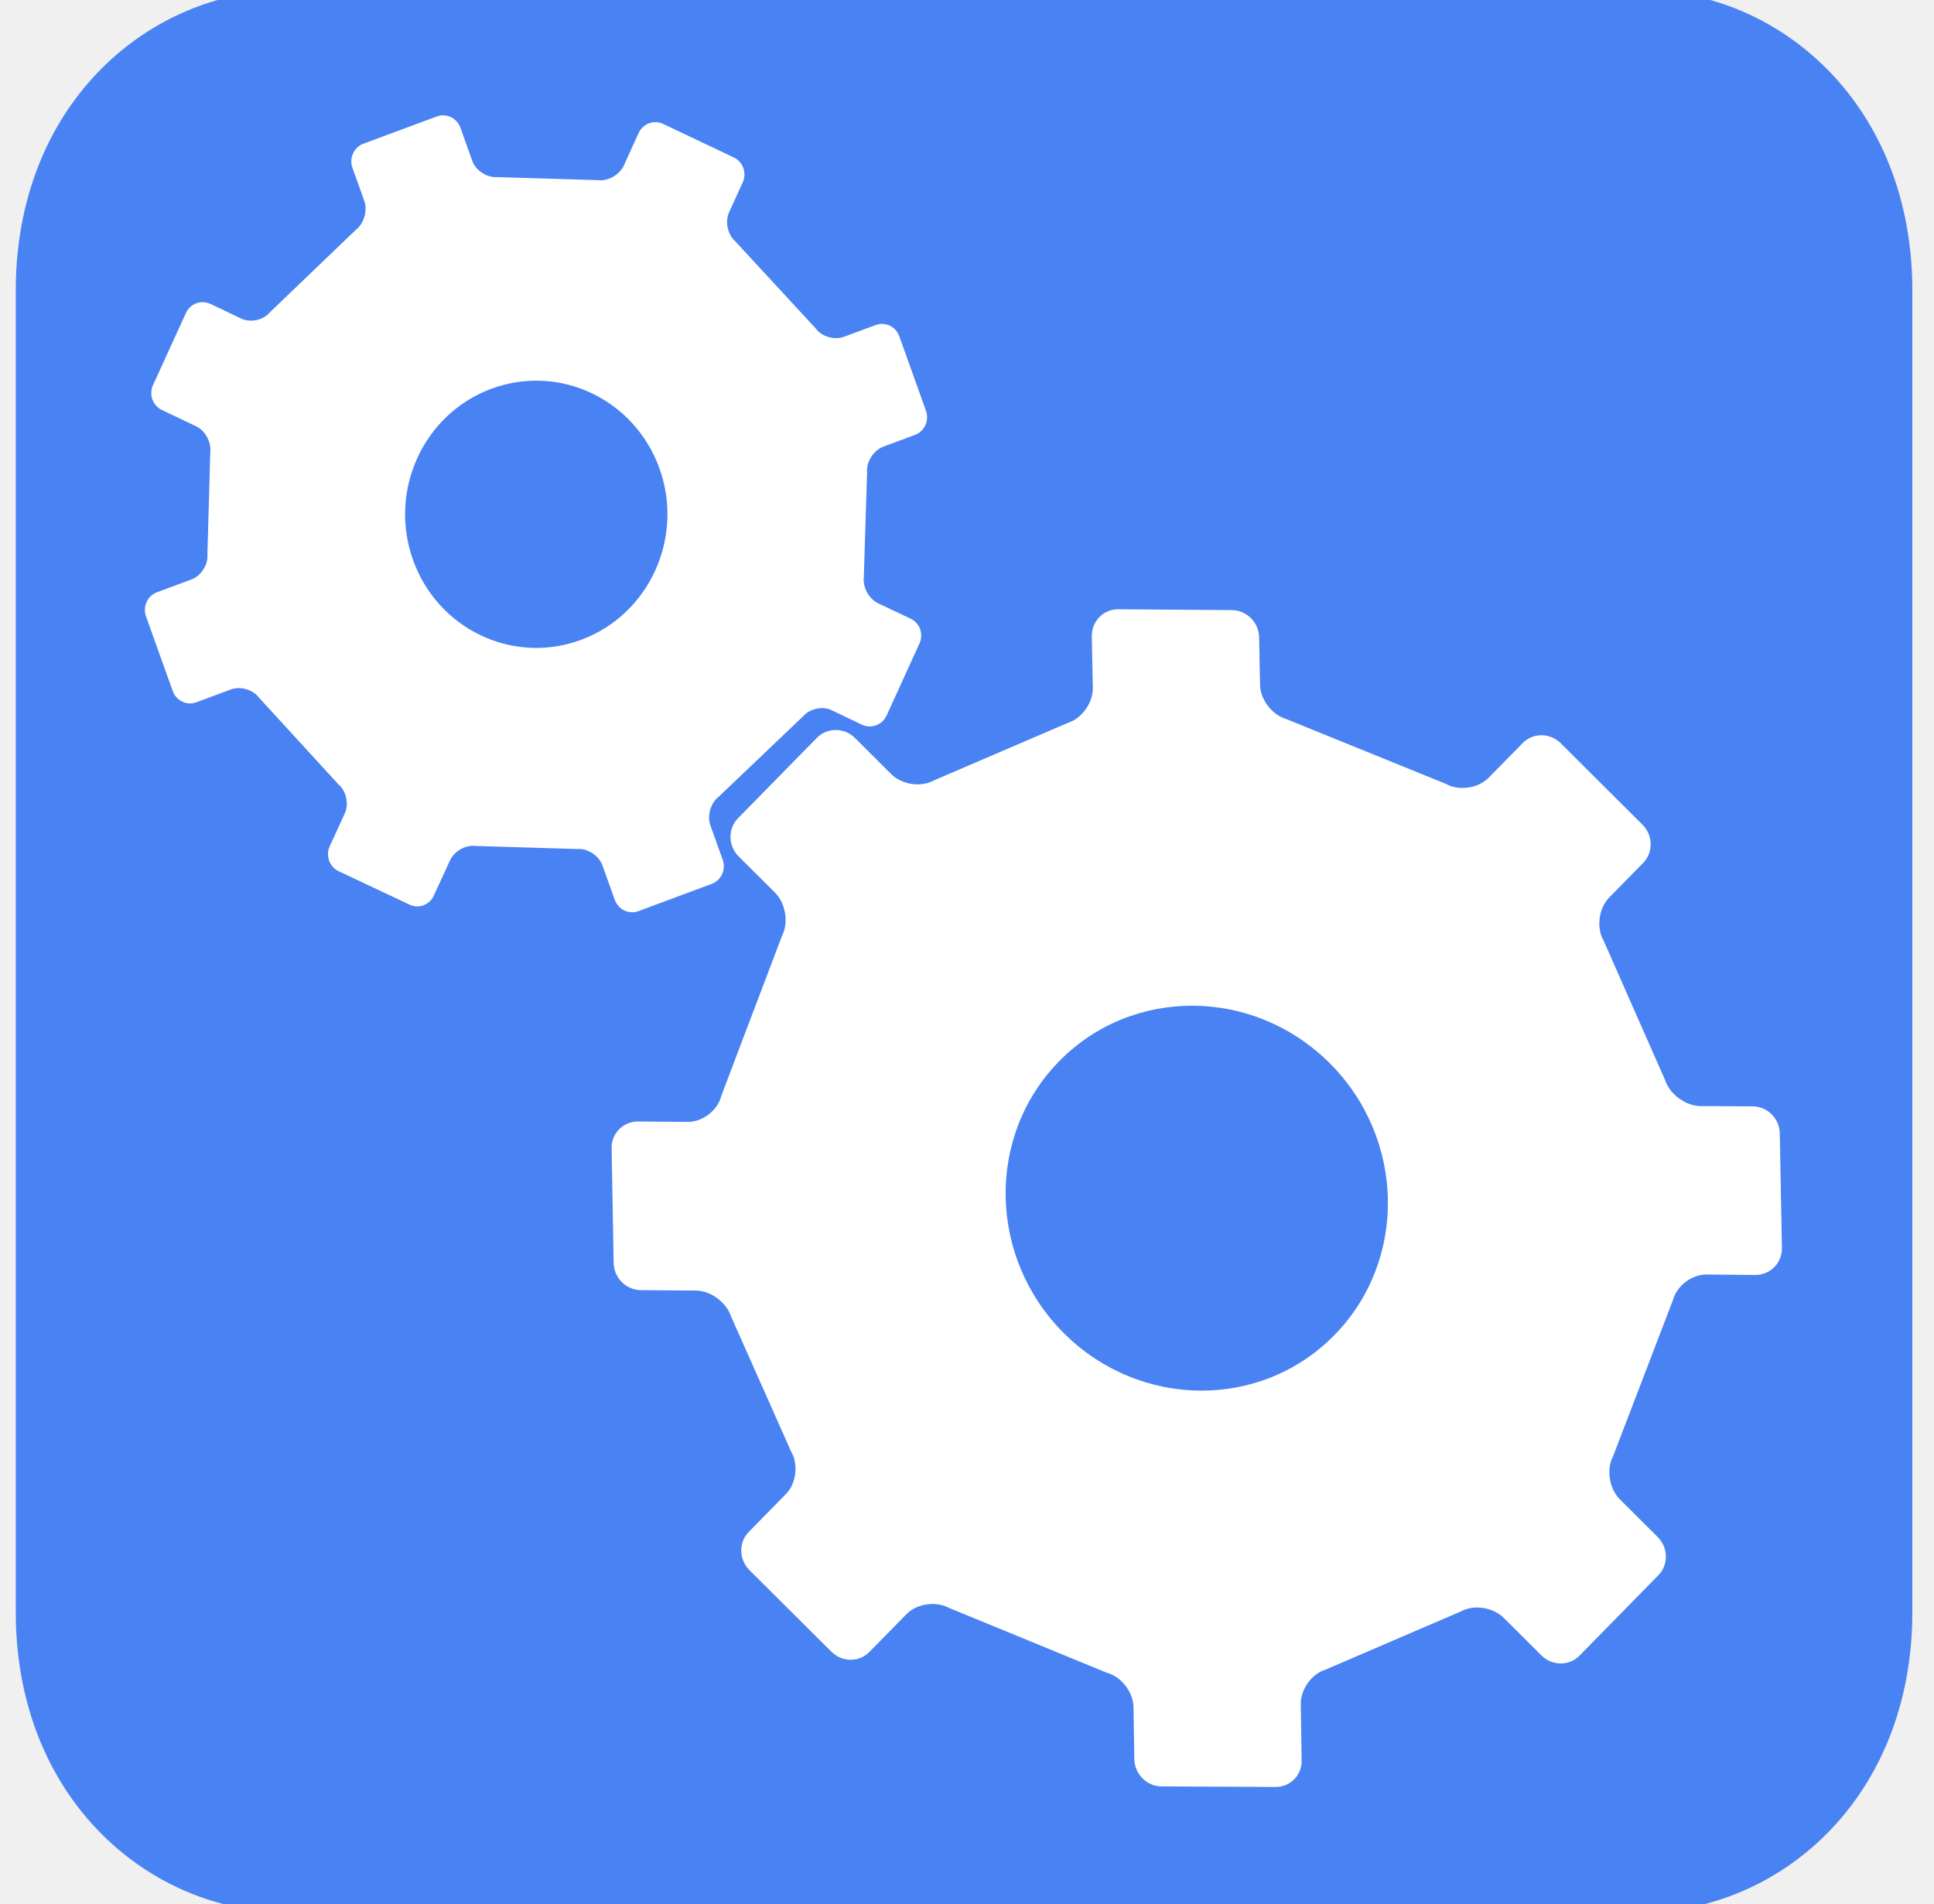
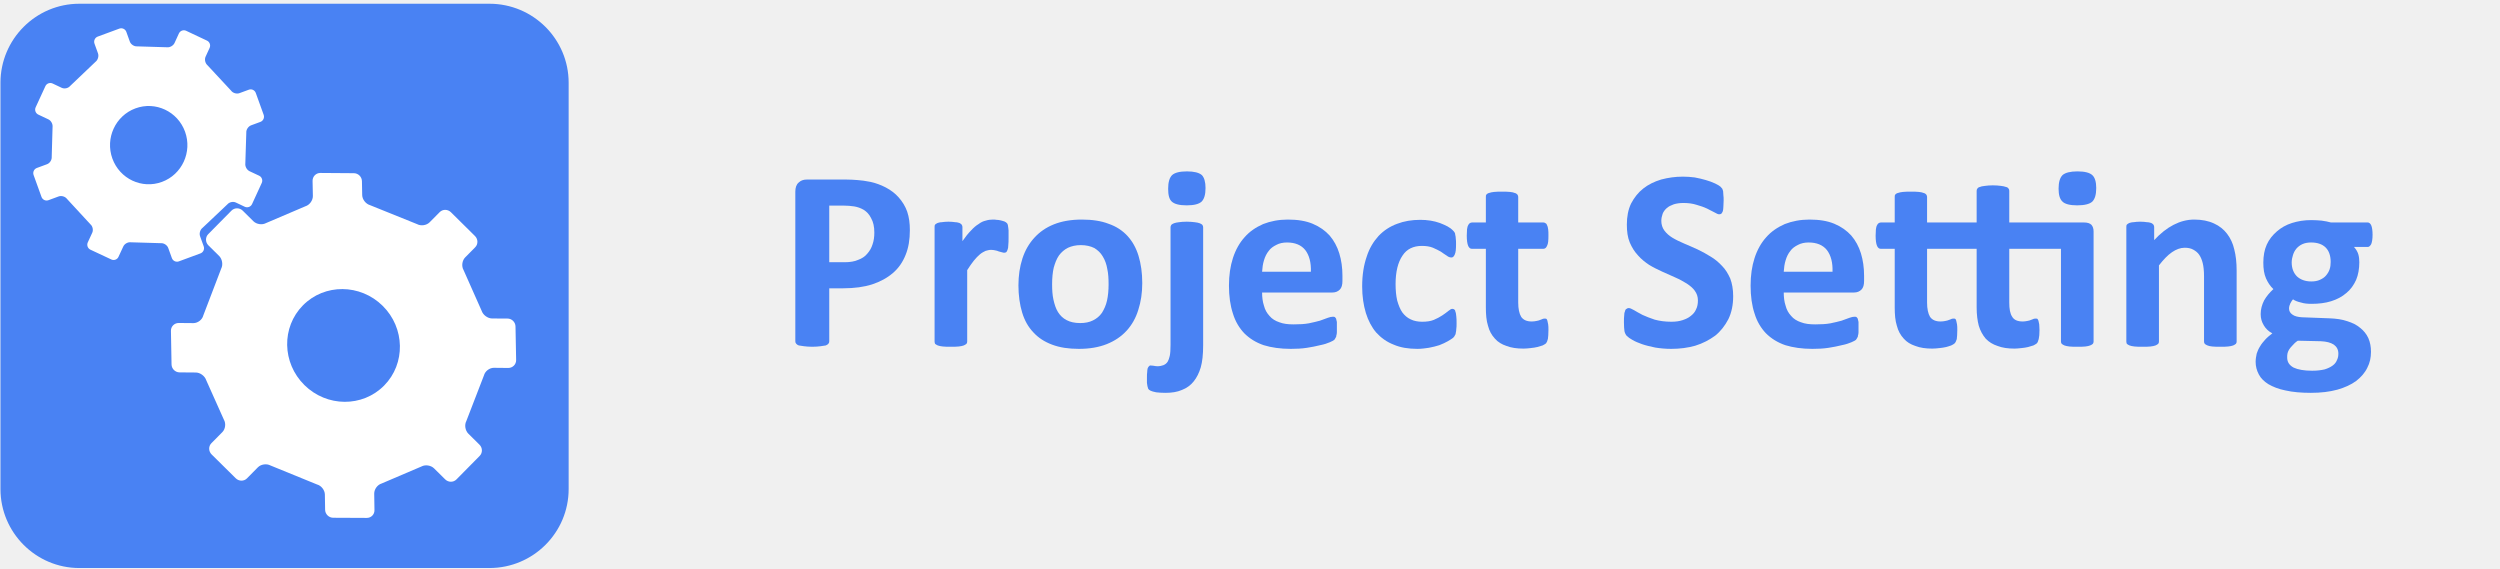
- <svg xmlns="http://www.w3.org/2000/svg" width="100%" height="100%" viewBox="0 0 251 247" version="1.1" xml:space="preserve" style="fill-rule:evenodd;clip-rule:evenodd;stroke-linecap:round;stroke-linejoin:round;stroke-miterlimit:1.5;">
-   <g transform="matrix(1,0,0,1,-1804.62,-1020.97)">
-     <g transform="matrix(5.39006,0,0,1.72574,0,0)">
-       <g id="setting" transform="matrix(0.569858,0,0,0.644699,-6.61148,217.565)">
-         <g transform="matrix(0.522251,0,0,3.58951,-26364.2,-12737.3)">
-           <path d="M51782.4,3719.52C51782.4,3714.91 51773.1,3711.16 51761.6,3711.16L51652.5,3711.16C51641,3711.16 51631.7,3714.91 51631.7,3719.52L51631.7,3762.53C51631.7,3767.14 51641,3770.89 51652.5,3770.89L51761.6,3770.89C51773.1,3770.89 51782.4,3767.14 51782.4,3762.53L51782.4,3719.52Z" style="fill:rgb(73,130,243);stroke:rgb(73,130,243);stroke-width:2.74px;" />
+ <svg xmlns="http://www.w3.org/2000/svg" width="100%" height="100%" viewBox="0 0 1100 250" version="1.1" xml:space="preserve" style="fill-rule:evenodd;clip-rule:evenodd;stroke-linejoin:round;stroke-miterlimit:2;">
+   <g transform="matrix(1,0,0,1,-533.371,-3504.64)">
+     <g transform="matrix(5.94133,0,0,1.88002,0,0)">
+       <g transform="matrix(0.97445,0,0,0.917935,65.1523,1495.9)">
+         <g transform="matrix(0.169184,0,0,0.449144,0.518085,46.66)">
+           <rect x="146.28" y="789.301" width="1123.03" height="320.323" style="fill:none;" />
        </g>
-         <g transform="matrix(1.41269,-1.81752,0.688743,3.97261,-435.082,-502.019)">
-           <g id="setting1">
-             <path d="M506.983,543.569C504.315,544.544 501.369,543.169 500.393,540.504C499.421,537.837 500.792,534.889 503.458,533.915C506.124,532.942 509.073,534.314 510.048,536.979C511.022,539.645 509.647,542.598 506.983,543.569ZM519.445,531.892C519.307,531.519 518.893,531.326 518.52,531.463L517.275,531.915C516.896,532.052 516.399,531.906 516.164,531.586L513.024,528.249C512.723,527.992 512.607,527.487 512.776,527.127L513.31,525.977C513.479,525.614 513.32,525.183 512.961,525.017L510.192,523.726C509.832,523.558 509.401,523.715 509.23,524.078L508.65,525.331C508.479,525.693 508.016,525.943 507.626,525.889L503.681,525.772C503.285,525.8 502.847,525.517 502.712,525.145L502.248,523.87C502.111,523.497 501.692,523.305 501.322,523.44L498.448,524.488C498.077,524.624 497.881,525.041 498.017,525.413L498.483,526.69C498.618,527.059 498.47,527.563 498.151,527.801L494.788,530.968C494.536,531.272 494.035,531.382 493.673,531.22L492.453,530.649C492.091,530.482 491.658,530.638 491.493,531.001L490.203,533.772C490.033,534.133 490.191,534.565 490.554,534.732L491.884,535.353C492.25,535.519 492.499,535.976 492.447,536.375L492.335,540.28C492.37,540.678 492.085,541.114 491.711,541.248L490.357,541.742C489.983,541.879 489.792,542.296 489.929,542.67L490.976,545.538C491.111,545.914 491.528,546.11 491.9,545.974L493.253,545.48C493.628,545.344 494.128,545.487 494.368,545.808L497.465,549.127C497.775,549.38 497.884,549.882 497.721,550.242L497.127,551.512C496.96,551.872 497.117,552.304 497.476,552.47L500.25,553.755C500.611,553.928 501.042,553.772 501.207,553.408L501.841,552.055C502.01,551.693 502.463,551.446 502.858,551.501L506.848,551.618C507.243,551.592 507.678,551.877 507.814,552.249L508.299,553.578C508.436,553.95 508.854,554.143 509.224,554.007L512.094,552.959C512.469,552.824 512.664,552.406 512.526,552.032L512.042,550.703C511.908,550.332 512.056,549.835 512.38,549.596L515.667,546.522C515.927,546.221 516.422,546.11 516.787,546.275L517.985,546.837C518.346,547.001 518.78,546.846 518.947,546.486L520.235,543.713C520.406,543.351 520.248,542.92 519.885,542.755L518.607,542.162C518.25,541.99 518.002,541.534 518.056,541.141L518.184,537.114C518.151,536.718 518.442,536.284 518.817,536.142L520.064,535.687C520.432,535.553 520.628,535.136 520.492,534.763L519.445,531.892Z" style="fill:white;" />
+         <g transform="matrix(0.169184,0,0,0.449144,0.518085,47.6542)">
+           <rect x="146.28" y="789.301" width="1123.03" height="320.323" style="fill:none;" />
+         </g>
+         <g transform="matrix(0.118094,0,0,0.393464,-422.468,-977.778)">
+           <g transform="matrix(170.638,0,0,170.638,4291.39,3728.83)">
+             <path d="M0.501,-0.44C0.501,-0.404 0.496,-0.373 0.485,-0.346C0.474,-0.318 0.458,-0.295 0.437,-0.277C0.415,-0.258 0.389,-0.244 0.359,-0.234C0.328,-0.224 0.292,-0.219 0.25,-0.219L0.197,-0.219L0.197,-0.018C0.197,-0.014 0.196,-0.011 0.194,-0.009C0.192,-0.006 0.188,-0.004 0.184,-0.002C0.179,-0.001 0.172,0 0.164,0.001C0.156,0.002 0.146,0.003 0.133,0.003C0.12,0.003 0.11,0.002 0.102,0.001C0.094,0 0.087,-0.001 0.082,-0.002C0.077,-0.004 0.074,-0.006 0.072,-0.009C0.07,-0.011 0.069,-0.014 0.069,-0.018L0.069,-0.586C0.069,-0.601 0.073,-0.613 0.081,-0.62C0.089,-0.628 0.099,-0.632 0.112,-0.632L0.261,-0.632C0.276,-0.632 0.29,-0.631 0.304,-0.63C0.317,-0.629 0.334,-0.627 0.353,-0.623C0.371,-0.619 0.391,-0.612 0.41,-0.602C0.429,-0.592 0.446,-0.579 0.459,-0.564C0.473,-0.548 0.484,-0.53 0.491,-0.51C0.498,-0.489 0.501,-0.466 0.501,-0.44ZM0.367,-0.431C0.367,-0.453 0.363,-0.471 0.355,-0.485C0.348,-0.5 0.338,-0.51 0.327,-0.517C0.315,-0.524 0.303,-0.528 0.291,-0.53C0.278,-0.532 0.265,-0.533 0.252,-0.533L0.197,-0.533L0.197,-0.318L0.255,-0.318C0.275,-0.318 0.293,-0.321 0.306,-0.327C0.32,-0.332 0.332,-0.34 0.34,-0.35C0.349,-0.36 0.356,-0.372 0.36,-0.385C0.365,-0.399 0.367,-0.414 0.367,-0.431Z" style="fill:rgb(73,130,243);fill-rule:nonzero;" />
+           </g>
+           <g transform="matrix(170.638,0,0,170.638,4382.21,3728.83)">
+             <path d="M0.341,-0.412C0.341,-0.4 0.341,-0.39 0.34,-0.383C0.34,-0.375 0.339,-0.369 0.337,-0.365C0.336,-0.361 0.334,-0.358 0.332,-0.356C0.33,-0.355 0.327,-0.354 0.324,-0.354C0.322,-0.354 0.319,-0.355 0.315,-0.356C0.312,-0.357 0.309,-0.358 0.304,-0.359C0.3,-0.361 0.296,-0.362 0.291,-0.363C0.286,-0.364 0.281,-0.365 0.275,-0.365C0.268,-0.365 0.261,-0.363 0.254,-0.361C0.248,-0.358 0.24,-0.354 0.233,-0.348C0.226,-0.342 0.218,-0.334 0.21,-0.324C0.202,-0.314 0.194,-0.302 0.185,-0.288L0.185,-0.017C0.185,-0.013 0.184,-0.01 0.182,-0.008C0.18,-0.006 0.176,-0.004 0.172,-0.002C0.167,-0 0.161,0.001 0.153,0.002C0.145,0.003 0.135,0.003 0.123,0.003C0.111,0.003 0.101,0.003 0.093,0.002C0.085,0.001 0.079,-0 0.074,-0.002C0.07,-0.004 0.066,-0.006 0.064,-0.008C0.063,-0.01 0.062,-0.013 0.062,-0.017L0.062,-0.452C0.062,-0.455 0.062,-0.458 0.064,-0.461C0.066,-0.463 0.069,-0.465 0.073,-0.467C0.077,-0.468 0.082,-0.47 0.089,-0.47C0.096,-0.471 0.104,-0.472 0.114,-0.472C0.125,-0.472 0.133,-0.471 0.14,-0.47C0.147,-0.47 0.152,-0.468 0.156,-0.467C0.16,-0.465 0.162,-0.463 0.164,-0.461C0.166,-0.458 0.167,-0.455 0.167,-0.452L0.167,-0.398C0.178,-0.414 0.189,-0.428 0.199,-0.438C0.209,-0.449 0.218,-0.457 0.228,-0.463C0.237,-0.47 0.246,-0.474 0.255,-0.476C0.264,-0.479 0.273,-0.48 0.282,-0.48C0.286,-0.48 0.291,-0.48 0.296,-0.479C0.301,-0.479 0.306,-0.478 0.311,-0.477C0.316,-0.476 0.321,-0.474 0.325,-0.473C0.329,-0.471 0.331,-0.47 0.333,-0.468C0.335,-0.467 0.336,-0.465 0.337,-0.463C0.338,-0.461 0.339,-0.458 0.339,-0.455C0.34,-0.451 0.34,-0.446 0.341,-0.439C0.341,-0.433 0.341,-0.423 0.341,-0.412Z" style="fill:rgb(73,130,243);fill-rule:nonzero;" />
+           </g>
+           <g transform="matrix(170.638,0,0,170.638,4440.78,3728.83)">
+             <path d="M0.502,-0.239C0.502,-0.202 0.497,-0.168 0.487,-0.137C0.478,-0.107 0.463,-0.08 0.443,-0.058C0.423,-0.036 0.398,-0.019 0.368,-0.007C0.338,0.005 0.303,0.011 0.263,0.011C0.224,0.011 0.191,0.006 0.162,-0.005C0.133,-0.016 0.11,-0.031 0.091,-0.052C0.072,-0.072 0.058,-0.097 0.049,-0.127C0.04,-0.157 0.035,-0.192 0.035,-0.23C0.035,-0.267 0.04,-0.301 0.05,-0.332C0.06,-0.363 0.075,-0.389 0.095,-0.411C0.115,-0.433 0.139,-0.45 0.169,-0.462C0.199,-0.474 0.234,-0.48 0.274,-0.48C0.313,-0.48 0.347,-0.475 0.375,-0.464C0.404,-0.454 0.428,-0.438 0.447,-0.417C0.465,-0.397 0.479,-0.372 0.488,-0.342C0.497,-0.312 0.502,-0.278 0.502,-0.239ZM0.375,-0.234C0.375,-0.255 0.374,-0.275 0.37,-0.293C0.367,-0.311 0.361,-0.327 0.353,-0.34C0.345,-0.354 0.334,-0.364 0.321,-0.372C0.307,-0.379 0.29,-0.383 0.27,-0.383C0.251,-0.383 0.235,-0.379 0.222,-0.373C0.208,-0.366 0.197,-0.356 0.188,-0.344C0.179,-0.331 0.173,-0.315 0.168,-0.297C0.164,-0.279 0.162,-0.258 0.162,-0.235C0.162,-0.214 0.163,-0.194 0.167,-0.176C0.171,-0.158 0.176,-0.142 0.184,-0.129C0.192,-0.116 0.203,-0.105 0.217,-0.098C0.23,-0.091 0.247,-0.087 0.268,-0.087C0.286,-0.087 0.302,-0.09 0.316,-0.097C0.33,-0.104 0.341,-0.113 0.35,-0.126C0.358,-0.139 0.365,-0.154 0.369,-0.172C0.373,-0.19 0.375,-0.211 0.375,-0.234Z" style="fill:rgb(73,130,243);fill-rule:nonzero;" />
+           </g>
+           <g transform="matrix(170.638,0,0,170.638,4532.52,3728.83)">
+             <path d="M0.194,-0.002C0.194,0.032 0.191,0.06 0.185,0.081C0.179,0.102 0.17,0.12 0.158,0.135C0.147,0.149 0.132,0.16 0.114,0.167C0.096,0.175 0.075,0.178 0.051,0.178C0.037,0.178 0.026,0.177 0.017,0.176C0.007,0.174 0,0.172 -0.004,0.17C-0.008,0.168 -0.011,0.166 -0.013,0.163C-0.014,0.16 -0.015,0.156 -0.016,0.153C-0.017,0.149 -0.017,0.145 -0.018,0.14C-0.018,0.135 -0.018,0.129 -0.018,0.122C-0.018,0.112 -0.018,0.105 -0.017,0.099C-0.017,0.093 -0.016,0.088 -0.015,0.084C-0.013,0.081 -0.012,0.078 -0.01,0.077C-0.009,0.075 -0.007,0.074 -0.004,0.074C-0.002,0.074 0.001,0.075 0.006,0.075C0.011,0.076 0.017,0.077 0.022,0.077C0.031,0.077 0.038,0.075 0.044,0.073C0.051,0.07 0.056,0.066 0.06,0.06C0.063,0.055 0.066,0.047 0.068,0.038C0.07,0.029 0.071,0.015 0.071,-0.004L0.071,-0.451C0.071,-0.454 0.072,-0.457 0.074,-0.46C0.076,-0.462 0.079,-0.464 0.084,-0.466C0.089,-0.468 0.095,-0.469 0.103,-0.47C0.11,-0.471 0.12,-0.472 0.132,-0.472C0.144,-0.472 0.154,-0.471 0.162,-0.47C0.17,-0.469 0.176,-0.468 0.181,-0.466C0.186,-0.464 0.189,-0.462 0.191,-0.46C0.193,-0.457 0.194,-0.454 0.194,-0.451L0.194,-0.002ZM0.203,-0.6C0.203,-0.575 0.198,-0.558 0.188,-0.548C0.178,-0.539 0.16,-0.534 0.132,-0.534C0.104,-0.534 0.086,-0.539 0.076,-0.548C0.066,-0.557 0.062,-0.573 0.062,-0.597C0.062,-0.622 0.067,-0.639 0.077,-0.649C0.087,-0.658 0.105,-0.663 0.133,-0.663C0.16,-0.663 0.179,-0.658 0.189,-0.649C0.198,-0.64 0.203,-0.623 0.203,-0.6Z" style="fill:rgb(73,130,243);fill-rule:nonzero;" />
+           </g>
+           <g transform="matrix(170.638,0,0,170.638,4576.09,3728.83)">
+             <path d="M0.464,-0.247C0.464,-0.232 0.461,-0.221 0.454,-0.214C0.447,-0.207 0.438,-0.203 0.426,-0.203L0.161,-0.203C0.161,-0.185 0.163,-0.168 0.168,-0.153C0.172,-0.137 0.179,-0.125 0.189,-0.114C0.198,-0.103 0.211,-0.095 0.226,-0.09C0.241,-0.084 0.259,-0.082 0.28,-0.082C0.302,-0.082 0.321,-0.083 0.337,-0.086C0.353,-0.089 0.367,-0.093 0.379,-0.096C0.391,-0.1 0.401,-0.104 0.409,-0.107C0.417,-0.11 0.423,-0.111 0.428,-0.111C0.431,-0.111 0.433,-0.111 0.435,-0.11C0.437,-0.108 0.439,-0.106 0.44,-0.104C0.441,-0.101 0.442,-0.096 0.443,-0.091C0.443,-0.086 0.443,-0.079 0.443,-0.071C0.443,-0.064 0.443,-0.058 0.443,-0.052C0.443,-0.047 0.442,-0.043 0.441,-0.04C0.441,-0.036 0.44,-0.033 0.438,-0.031C0.437,-0.028 0.435,-0.026 0.433,-0.023C0.431,-0.021 0.425,-0.018 0.416,-0.014C0.407,-0.01 0.395,-0.006 0.38,-0.003C0.365,0.001 0.348,0.004 0.33,0.007C0.311,0.01 0.291,0.011 0.269,0.011C0.23,0.011 0.196,0.006 0.167,-0.003C0.138,-0.013 0.114,-0.028 0.094,-0.048C0.075,-0.068 0.06,-0.093 0.051,-0.123C0.041,-0.153 0.036,-0.189 0.036,-0.229C0.036,-0.268 0.041,-0.303 0.051,-0.334C0.061,-0.365 0.076,-0.392 0.095,-0.413C0.114,-0.435 0.138,-0.451 0.165,-0.463C0.193,-0.474 0.224,-0.48 0.258,-0.48C0.295,-0.48 0.326,-0.475 0.352,-0.464C0.378,-0.453 0.399,-0.438 0.416,-0.419C0.432,-0.4 0.444,-0.378 0.452,-0.352C0.46,-0.326 0.464,-0.297 0.464,-0.267L0.464,-0.247ZM0.345,-0.282C0.346,-0.317 0.339,-0.344 0.324,-0.364C0.309,-0.383 0.286,-0.393 0.255,-0.393C0.24,-0.393 0.226,-0.39 0.215,-0.384C0.203,-0.378 0.193,-0.371 0.186,-0.361C0.178,-0.351 0.172,-0.339 0.168,-0.325C0.164,-0.312 0.162,-0.298 0.161,-0.282L0.345,-0.282Z" style="fill:rgb(73,130,243);fill-rule:nonzero;" />
+           </g>
+           <g transform="matrix(170.638,0,0,170.638,4661.99,3728.83)">
+             <path d="M0.391,-0.086C0.391,-0.077 0.391,-0.07 0.39,-0.065C0.39,-0.059 0.389,-0.054 0.388,-0.05C0.388,-0.046 0.387,-0.043 0.385,-0.041C0.384,-0.038 0.382,-0.035 0.378,-0.031C0.374,-0.028 0.367,-0.023 0.358,-0.018C0.348,-0.012 0.338,-0.008 0.326,-0.003C0.314,0.001 0.301,0.004 0.286,0.007C0.272,0.009 0.258,0.011 0.243,0.011C0.209,0.011 0.179,0.006 0.154,-0.005C0.128,-0.015 0.106,-0.031 0.088,-0.051C0.071,-0.071 0.058,-0.096 0.049,-0.125C0.04,-0.155 0.035,-0.188 0.035,-0.226C0.035,-0.27 0.041,-0.307 0.052,-0.339C0.062,-0.371 0.078,-0.397 0.097,-0.418C0.117,-0.439 0.14,-0.454 0.167,-0.464C0.193,-0.474 0.222,-0.479 0.254,-0.479C0.267,-0.479 0.28,-0.478 0.293,-0.476C0.305,-0.474 0.317,-0.471 0.328,-0.467C0.339,-0.463 0.349,-0.458 0.357,-0.454C0.366,-0.449 0.372,-0.444 0.375,-0.441C0.379,-0.437 0.382,-0.434 0.383,-0.432C0.385,-0.429 0.386,-0.426 0.386,-0.422C0.387,-0.418 0.388,-0.414 0.388,-0.408C0.389,-0.402 0.389,-0.395 0.389,-0.387C0.389,-0.368 0.388,-0.355 0.384,-0.347C0.381,-0.34 0.377,-0.336 0.372,-0.336C0.366,-0.336 0.36,-0.338 0.354,-0.343C0.348,-0.347 0.34,-0.352 0.332,-0.358C0.324,-0.363 0.313,-0.368 0.302,-0.373C0.29,-0.378 0.276,-0.38 0.26,-0.38C0.228,-0.38 0.203,-0.368 0.187,-0.343C0.17,-0.318 0.161,-0.282 0.161,-0.235C0.161,-0.211 0.163,-0.191 0.167,-0.173C0.172,-0.155 0.178,-0.14 0.186,-0.128C0.195,-0.116 0.205,-0.107 0.218,-0.101C0.23,-0.095 0.245,-0.092 0.261,-0.092C0.278,-0.092 0.293,-0.094 0.305,-0.099C0.317,-0.104 0.328,-0.11 0.337,-0.116C0.346,-0.122 0.354,-0.128 0.36,-0.133C0.366,-0.138 0.371,-0.141 0.375,-0.141C0.378,-0.141 0.381,-0.14 0.383,-0.138C0.385,-0.137 0.386,-0.134 0.387,-0.129C0.389,-0.125 0.389,-0.119 0.39,-0.112C0.391,-0.105 0.391,-0.097 0.391,-0.086Z" style="fill:rgb(73,130,243);fill-rule:nonzero;" />
+           </g>
+           <g transform="matrix(170.638,0,0,170.638,4733.4,3728.83)">
+             <path d="M0.319,-0.06C0.319,-0.045 0.318,-0.034 0.317,-0.027C0.315,-0.019 0.313,-0.014 0.31,-0.01C0.307,-0.007 0.302,-0.005 0.297,-0.002C0.291,0 0.284,0.002 0.277,0.004C0.269,0.006 0.261,0.007 0.252,0.008C0.243,0.009 0.234,0.01 0.225,0.01C0.2,0.01 0.179,0.007 0.161,0C0.143,-0.006 0.128,-0.015 0.117,-0.028C0.105,-0.041 0.096,-0.057 0.091,-0.077C0.085,-0.096 0.083,-0.119 0.083,-0.146L0.083,-0.369L0.03,-0.369C0.024,-0.369 0.019,-0.373 0.016,-0.381C0.013,-0.388 0.011,-0.401 0.011,-0.419C0.011,-0.428 0.012,-0.436 0.012,-0.443C0.013,-0.449 0.014,-0.455 0.016,-0.458C0.018,-0.462 0.02,-0.465 0.022,-0.466C0.025,-0.468 0.028,-0.469 0.031,-0.469L0.083,-0.469L0.083,-0.566C0.083,-0.569 0.083,-0.572 0.085,-0.575C0.087,-0.577 0.09,-0.58 0.095,-0.581C0.1,-0.583 0.106,-0.584 0.114,-0.585C0.122,-0.586 0.132,-0.586 0.144,-0.586C0.156,-0.586 0.166,-0.586 0.174,-0.585C0.182,-0.584 0.188,-0.583 0.192,-0.581C0.197,-0.58 0.2,-0.577 0.202,-0.575C0.204,-0.572 0.205,-0.569 0.205,-0.566L0.205,-0.469L0.3,-0.469C0.303,-0.469 0.306,-0.468 0.308,-0.466C0.311,-0.465 0.313,-0.462 0.314,-0.458C0.316,-0.455 0.317,-0.449 0.318,-0.443C0.319,-0.436 0.319,-0.428 0.319,-0.419C0.319,-0.401 0.318,-0.388 0.314,-0.381C0.311,-0.373 0.306,-0.369 0.3,-0.369L0.205,-0.369L0.205,-0.165C0.205,-0.141 0.209,-0.123 0.216,-0.111C0.224,-0.099 0.237,-0.093 0.256,-0.093C0.263,-0.093 0.269,-0.094 0.274,-0.095C0.279,-0.096 0.284,-0.097 0.288,-0.099C0.292,-0.1 0.295,-0.102 0.298,-0.103C0.301,-0.104 0.303,-0.104 0.306,-0.104C0.308,-0.104 0.309,-0.104 0.311,-0.103C0.313,-0.102 0.314,-0.099 0.315,-0.096C0.316,-0.093 0.317,-0.088 0.318,-0.082C0.319,-0.076 0.319,-0.069 0.319,-0.06Z" style="fill:rgb(73,130,243);fill-rule:nonzero;" />
+           </g>
+           <g transform="matrix(170.638,0,0,170.638,4831.13,3728.83)">
+             <path d="M0.443,-0.189C0.443,-0.156 0.437,-0.127 0.425,-0.102C0.412,-0.077 0.396,-0.056 0.375,-0.039C0.353,-0.023 0.329,-0.01 0.3,-0.001C0.272,0.007 0.242,0.011 0.209,0.011C0.188,0.011 0.167,0.009 0.149,0.006C0.13,0.002 0.113,-0.002 0.099,-0.007C0.085,-0.012 0.073,-0.017 0.063,-0.023C0.054,-0.028 0.047,-0.033 0.042,-0.038C0.038,-0.042 0.035,-0.048 0.033,-0.056C0.032,-0.064 0.031,-0.075 0.031,-0.09C0.031,-0.1 0.031,-0.109 0.032,-0.116C0.032,-0.123 0.033,-0.128 0.035,-0.132C0.036,-0.137 0.038,-0.14 0.041,-0.141C0.043,-0.143 0.046,-0.144 0.049,-0.144C0.054,-0.144 0.06,-0.141 0.069,-0.136C0.077,-0.131 0.088,-0.125 0.101,-0.118C0.114,-0.112 0.129,-0.106 0.147,-0.1C0.165,-0.095 0.186,-0.092 0.21,-0.092C0.226,-0.092 0.24,-0.094 0.252,-0.098C0.264,-0.102 0.275,-0.107 0.283,-0.114C0.292,-0.121 0.299,-0.129 0.303,-0.139C0.308,-0.149 0.31,-0.16 0.31,-0.173C0.31,-0.187 0.306,-0.199 0.298,-0.21C0.291,-0.22 0.28,-0.229 0.268,-0.237C0.255,-0.245 0.241,-0.253 0.225,-0.26C0.209,-0.267 0.193,-0.274 0.176,-0.282C0.159,-0.29 0.142,-0.298 0.126,-0.308C0.111,-0.318 0.096,-0.33 0.084,-0.344C0.071,-0.358 0.061,-0.374 0.053,-0.393C0.045,-0.412 0.042,-0.435 0.042,-0.461C0.042,-0.491 0.047,-0.518 0.058,-0.541C0.07,-0.564 0.085,-0.583 0.104,-0.598C0.123,-0.613 0.145,-0.624 0.171,-0.632C0.197,-0.639 0.224,-0.643 0.253,-0.643C0.268,-0.643 0.283,-0.642 0.298,-0.64C0.313,-0.637 0.327,-0.634 0.34,-0.63C0.353,-0.626 0.365,-0.622 0.375,-0.617C0.385,-0.612 0.392,-0.608 0.395,-0.605C0.398,-0.602 0.4,-0.599 0.402,-0.597C0.403,-0.594 0.404,-0.591 0.405,-0.588C0.405,-0.584 0.406,-0.579 0.406,-0.573C0.407,-0.568 0.407,-0.561 0.407,-0.552C0.407,-0.543 0.406,-0.535 0.406,-0.528C0.406,-0.522 0.405,-0.516 0.404,-0.512C0.402,-0.508 0.401,-0.505 0.399,-0.503C0.397,-0.501 0.394,-0.5 0.39,-0.5C0.387,-0.5 0.381,-0.502 0.373,-0.507C0.365,-0.511 0.356,-0.516 0.344,-0.522C0.333,-0.527 0.32,-0.532 0.305,-0.536C0.29,-0.541 0.273,-0.543 0.255,-0.543C0.241,-0.543 0.229,-0.541 0.219,-0.538C0.208,-0.534 0.2,-0.53 0.193,-0.524C0.186,-0.518 0.18,-0.51 0.177,-0.502C0.174,-0.493 0.172,-0.485 0.172,-0.475C0.172,-0.461 0.176,-0.449 0.183,-0.439C0.191,-0.428 0.201,-0.419 0.214,-0.411C0.227,-0.403 0.242,-0.396 0.258,-0.389C0.274,-0.382 0.291,-0.375 0.308,-0.367C0.325,-0.359 0.341,-0.35 0.357,-0.34C0.374,-0.33 0.388,-0.318 0.401,-0.304C0.414,-0.291 0.424,-0.274 0.432,-0.256C0.439,-0.237 0.443,-0.215 0.443,-0.189Z" style="fill:rgb(73,130,243);fill-rule:nonzero;" />
+           </g>
+           <g transform="matrix(170.638,0,0,170.638,4911.79,3728.83)">
+             <path d="M0.464,-0.247C0.464,-0.232 0.461,-0.221 0.454,-0.214C0.447,-0.207 0.438,-0.203 0.426,-0.203L0.161,-0.203C0.161,-0.185 0.163,-0.168 0.168,-0.153C0.172,-0.137 0.179,-0.125 0.189,-0.114C0.198,-0.103 0.211,-0.095 0.226,-0.09C0.241,-0.084 0.259,-0.082 0.28,-0.082C0.302,-0.082 0.321,-0.083 0.337,-0.086C0.353,-0.089 0.367,-0.093 0.379,-0.096C0.391,-0.1 0.401,-0.104 0.409,-0.107C0.417,-0.11 0.423,-0.111 0.428,-0.111C0.431,-0.111 0.433,-0.111 0.435,-0.11C0.437,-0.108 0.439,-0.106 0.44,-0.104C0.441,-0.101 0.442,-0.096 0.443,-0.091C0.443,-0.086 0.443,-0.079 0.443,-0.071C0.443,-0.064 0.443,-0.058 0.443,-0.052C0.443,-0.047 0.442,-0.043 0.441,-0.04C0.441,-0.036 0.44,-0.033 0.438,-0.031C0.437,-0.028 0.435,-0.026 0.433,-0.023C0.431,-0.021 0.425,-0.018 0.416,-0.014C0.407,-0.01 0.395,-0.006 0.38,-0.003C0.365,0.001 0.348,0.004 0.33,0.007C0.311,0.01 0.291,0.011 0.269,0.011C0.23,0.011 0.196,0.006 0.167,-0.003C0.138,-0.013 0.114,-0.028 0.094,-0.048C0.075,-0.068 0.06,-0.093 0.051,-0.123C0.041,-0.153 0.036,-0.189 0.036,-0.229C0.036,-0.268 0.041,-0.303 0.051,-0.334C0.061,-0.365 0.076,-0.392 0.095,-0.413C0.114,-0.435 0.138,-0.451 0.165,-0.463C0.193,-0.474 0.224,-0.48 0.258,-0.48C0.295,-0.48 0.326,-0.475 0.352,-0.464C0.378,-0.453 0.399,-0.438 0.416,-0.419C0.432,-0.4 0.444,-0.378 0.452,-0.352C0.46,-0.326 0.464,-0.297 0.464,-0.267L0.464,-0.247ZM0.345,-0.282C0.346,-0.317 0.339,-0.344 0.324,-0.364C0.309,-0.383 0.286,-0.393 0.255,-0.393C0.24,-0.393 0.226,-0.39 0.215,-0.384C0.203,-0.378 0.193,-0.371 0.186,-0.361C0.178,-0.351 0.172,-0.339 0.168,-0.325C0.164,-0.312 0.162,-0.298 0.161,-0.282L0.345,-0.282Z" style="fill:rgb(73,130,243);fill-rule:nonzero;" />
+           </g>
+           <g transform="matrix(170.638,0,0,170.638,4996.52,3728.83)">
+             <path d="M0.205,-0.369L0.205,-0.165C0.205,-0.141 0.209,-0.123 0.216,-0.111C0.224,-0.099 0.237,-0.093 0.256,-0.093C0.263,-0.093 0.269,-0.094 0.274,-0.095C0.279,-0.096 0.284,-0.097 0.288,-0.099C0.292,-0.1 0.295,-0.102 0.298,-0.103C0.301,-0.104 0.303,-0.104 0.306,-0.104C0.308,-0.104 0.309,-0.104 0.311,-0.103C0.313,-0.102 0.314,-0.099 0.315,-0.096C0.316,-0.093 0.317,-0.088 0.318,-0.082C0.319,-0.076 0.319,-0.069 0.319,-0.06C0.319,-0.045 0.318,-0.034 0.317,-0.026C0.315,-0.019 0.312,-0.013 0.309,-0.01C0.306,-0.007 0.302,-0.005 0.296,-0.002C0.291,0 0.284,0.002 0.277,0.004C0.269,0.006 0.261,0.007 0.252,0.008C0.243,0.009 0.234,0.01 0.225,0.01C0.2,0.01 0.179,0.007 0.161,0C0.143,-0.006 0.128,-0.015 0.117,-0.028C0.105,-0.041 0.096,-0.057 0.091,-0.077C0.085,-0.096 0.083,-0.119 0.083,-0.146L0.083,-0.369L0.03,-0.369C0.024,-0.369 0.019,-0.373 0.016,-0.381C0.013,-0.388 0.011,-0.401 0.011,-0.419C0.011,-0.428 0.012,-0.436 0.012,-0.443C0.013,-0.449 0.014,-0.455 0.016,-0.458C0.018,-0.462 0.02,-0.465 0.022,-0.466C0.025,-0.468 0.028,-0.469 0.031,-0.469L0.083,-0.469L0.083,-0.566C0.083,-0.569 0.083,-0.572 0.085,-0.575C0.087,-0.577 0.09,-0.58 0.095,-0.581C0.1,-0.583 0.106,-0.584 0.114,-0.585C0.122,-0.586 0.132,-0.586 0.144,-0.586C0.156,-0.586 0.166,-0.586 0.174,-0.585C0.182,-0.584 0.188,-0.583 0.192,-0.581C0.197,-0.58 0.2,-0.577 0.202,-0.575C0.204,-0.572 0.205,-0.569 0.205,-0.566L0.205,-0.469L0.392,-0.469L0.392,-0.589C0.392,-0.593 0.393,-0.596 0.395,-0.598C0.397,-0.601 0.4,-0.603 0.405,-0.604C0.409,-0.606 0.416,-0.607 0.424,-0.608C0.432,-0.609 0.441,-0.61 0.453,-0.61C0.465,-0.61 0.475,-0.609 0.483,-0.608C0.491,-0.607 0.497,-0.606 0.502,-0.604C0.507,-0.603 0.51,-0.601 0.512,-0.598C0.514,-0.596 0.515,-0.593 0.515,-0.589L0.515,-0.469L0.796,-0.469C0.81,-0.469 0.819,-0.466 0.825,-0.46C0.83,-0.454 0.833,-0.446 0.833,-0.435L0.833,-0.017C0.833,-0.013 0.832,-0.01 0.83,-0.008C0.828,-0.006 0.825,-0.004 0.82,-0.002C0.816,-0 0.809,0.001 0.802,0.002C0.794,0.003 0.784,0.003 0.772,0.003C0.76,0.003 0.75,0.003 0.742,0.002C0.734,0.001 0.728,-0 0.723,-0.002C0.719,-0.004 0.715,-0.006 0.713,-0.008C0.711,-0.01 0.71,-0.013 0.71,-0.017L0.71,-0.369L0.515,-0.369L0.515,-0.165C0.515,-0.141 0.518,-0.123 0.526,-0.111C0.533,-0.099 0.546,-0.093 0.566,-0.093C0.572,-0.093 0.578,-0.094 0.583,-0.095C0.589,-0.096 0.593,-0.097 0.597,-0.099C0.601,-0.1 0.604,-0.102 0.607,-0.103C0.61,-0.104 0.613,-0.104 0.615,-0.104C0.617,-0.104 0.619,-0.104 0.621,-0.103C0.622,-0.102 0.624,-0.099 0.625,-0.096C0.626,-0.093 0.627,-0.088 0.628,-0.082C0.628,-0.076 0.629,-0.069 0.629,-0.06C0.629,-0.045 0.628,-0.034 0.626,-0.026C0.624,-0.019 0.622,-0.013 0.619,-0.01C0.616,-0.007 0.611,-0.005 0.606,-0.002C0.6,0 0.594,0.002 0.586,0.004C0.579,0.006 0.57,0.007 0.561,0.008C0.552,0.009 0.543,0.01 0.535,0.01C0.51,0.01 0.489,0.007 0.471,0C0.453,-0.006 0.438,-0.015 0.426,-0.028C0.415,-0.041 0.406,-0.057 0.4,-0.077C0.395,-0.096 0.392,-0.119 0.392,-0.146L0.392,-0.369L0.205,-0.369ZM0.843,-0.6C0.843,-0.575 0.838,-0.558 0.828,-0.548C0.818,-0.539 0.799,-0.534 0.771,-0.534C0.744,-0.534 0.725,-0.539 0.716,-0.548C0.706,-0.557 0.701,-0.573 0.701,-0.597C0.701,-0.622 0.706,-0.639 0.716,-0.649C0.726,-0.658 0.745,-0.663 0.772,-0.663C0.8,-0.663 0.818,-0.658 0.828,-0.649C0.838,-0.64 0.843,-0.623 0.843,-0.6Z" style="fill:rgb(73,130,243);fill-rule:nonzero;" />
+           </g>
+           <g transform="matrix(170.638,0,0,170.638,5149.16,3728.83)">
+             <path d="M0.478,-0.017C0.478,-0.013 0.477,-0.01 0.475,-0.008C0.473,-0.006 0.469,-0.004 0.465,-0.002C0.46,-0 0.454,0.001 0.446,0.002C0.438,0.003 0.428,0.003 0.417,0.003C0.404,0.003 0.394,0.003 0.386,0.002C0.378,0.001 0.372,-0 0.368,-0.002C0.363,-0.004 0.36,-0.006 0.358,-0.008C0.356,-0.01 0.355,-0.013 0.355,-0.017L0.355,-0.265C0.355,-0.286 0.353,-0.303 0.35,-0.315C0.347,-0.327 0.343,-0.337 0.337,-0.346C0.331,-0.355 0.323,-0.361 0.314,-0.366C0.305,-0.371 0.294,-0.373 0.282,-0.373C0.266,-0.373 0.25,-0.367 0.234,-0.356C0.218,-0.345 0.202,-0.328 0.185,-0.306L0.185,-0.017C0.185,-0.013 0.184,-0.01 0.182,-0.008C0.18,-0.006 0.176,-0.004 0.172,-0.002C0.167,-0 0.161,0.001 0.153,0.002C0.145,0.003 0.135,0.003 0.123,0.003C0.111,0.003 0.101,0.003 0.093,0.002C0.085,0.001 0.079,-0 0.074,-0.002C0.07,-0.004 0.066,-0.006 0.064,-0.008C0.063,-0.01 0.062,-0.013 0.062,-0.017L0.062,-0.452C0.062,-0.455 0.062,-0.458 0.064,-0.461C0.066,-0.463 0.069,-0.465 0.073,-0.467C0.077,-0.468 0.082,-0.47 0.089,-0.47C0.096,-0.471 0.104,-0.472 0.114,-0.472C0.125,-0.472 0.133,-0.471 0.14,-0.47C0.147,-0.47 0.152,-0.468 0.156,-0.467C0.16,-0.465 0.162,-0.463 0.164,-0.461C0.166,-0.458 0.167,-0.455 0.167,-0.452L0.167,-0.402C0.191,-0.428 0.215,-0.447 0.24,-0.46C0.265,-0.473 0.291,-0.48 0.318,-0.48C0.347,-0.48 0.372,-0.475 0.393,-0.465C0.413,-0.456 0.43,-0.442 0.442,-0.426C0.455,-0.409 0.464,-0.389 0.469,-0.367C0.475,-0.344 0.478,-0.317 0.478,-0.286L0.478,-0.017Z" style="fill:rgb(73,130,243);fill-rule:nonzero;" />
+           </g>
+           <g transform="matrix(170.638,0,0,170.638,5240.73,3728.83)">
+             <path d="M0.454,-0.422C0.454,-0.406 0.452,-0.395 0.449,-0.387C0.445,-0.38 0.441,-0.376 0.436,-0.376L0.384,-0.376C0.391,-0.368 0.397,-0.359 0.4,-0.349C0.403,-0.339 0.404,-0.329 0.404,-0.318C0.404,-0.293 0.4,-0.27 0.392,-0.251C0.383,-0.231 0.371,-0.214 0.355,-0.201C0.339,-0.187 0.32,-0.177 0.298,-0.17C0.276,-0.163 0.251,-0.16 0.224,-0.16C0.21,-0.16 0.196,-0.161 0.184,-0.165C0.171,-0.168 0.161,-0.172 0.154,-0.177C0.15,-0.173 0.147,-0.167 0.144,-0.162C0.141,-0.156 0.139,-0.149 0.139,-0.142C0.139,-0.133 0.143,-0.125 0.152,-0.119C0.16,-0.113 0.172,-0.11 0.187,-0.109L0.292,-0.105C0.317,-0.104 0.339,-0.101 0.359,-0.094C0.378,-0.088 0.394,-0.08 0.407,-0.069C0.421,-0.058 0.431,-0.045 0.438,-0.03C0.445,-0.014 0.448,0.003 0.448,0.022C0.448,0.044 0.444,0.064 0.434,0.083C0.425,0.102 0.41,0.119 0.392,0.133C0.373,0.147 0.349,0.158 0.321,0.166C0.292,0.174 0.259,0.178 0.221,0.178C0.184,0.178 0.152,0.175 0.126,0.169C0.1,0.164 0.078,0.155 0.061,0.145C0.045,0.135 0.032,0.122 0.025,0.108C0.017,0.093 0.013,0.077 0.013,0.06C0.013,0.049 0.015,0.039 0.017,0.029C0.02,0.02 0.024,0.01 0.03,0.001C0.035,-0.008 0.042,-0.016 0.049,-0.024C0.057,-0.033 0.066,-0.04 0.076,-0.048C0.062,-0.055 0.051,-0.066 0.044,-0.078C0.036,-0.091 0.032,-0.105 0.032,-0.121C0.032,-0.14 0.037,-0.157 0.045,-0.173C0.054,-0.189 0.066,-0.203 0.08,-0.216C0.068,-0.227 0.059,-0.241 0.052,-0.257C0.045,-0.273 0.042,-0.293 0.042,-0.316C0.042,-0.342 0.046,-0.365 0.055,-0.385C0.064,-0.405 0.077,-0.421 0.093,-0.435C0.109,-0.449 0.128,-0.46 0.15,-0.467C0.172,-0.474 0.196,-0.478 0.223,-0.478C0.237,-0.478 0.25,-0.477 0.262,-0.476C0.275,-0.474 0.287,-0.472 0.297,-0.469L0.436,-0.469C0.441,-0.469 0.446,-0.465 0.449,-0.458C0.452,-0.451 0.454,-0.439 0.454,-0.422ZM0.296,-0.319C0.296,-0.342 0.29,-0.361 0.277,-0.374C0.264,-0.387 0.245,-0.393 0.222,-0.393C0.21,-0.393 0.199,-0.391 0.19,-0.387C0.181,-0.383 0.173,-0.377 0.167,-0.37C0.161,-0.363 0.157,-0.355 0.154,-0.346C0.151,-0.337 0.149,-0.327 0.149,-0.317C0.149,-0.295 0.156,-0.277 0.169,-0.264C0.182,-0.252 0.2,-0.245 0.223,-0.245C0.236,-0.245 0.246,-0.247 0.255,-0.251C0.264,-0.255 0.272,-0.26 0.278,-0.267C0.284,-0.274 0.289,-0.282 0.292,-0.291C0.295,-0.3 0.296,-0.309 0.296,-0.319ZM0.325,0.029C0.325,0.014 0.319,0.003 0.308,-0.005C0.296,-0.013 0.28,-0.017 0.259,-0.018L0.172,-0.02C0.163,-0.014 0.157,-0.008 0.152,-0.002C0.147,0.003 0.142,0.009 0.139,0.014C0.136,0.019 0.134,0.024 0.133,0.029C0.132,0.034 0.132,0.039 0.132,0.044C0.132,0.061 0.14,0.073 0.156,0.082C0.173,0.09 0.196,0.094 0.226,0.094C0.245,0.094 0.26,0.092 0.273,0.089C0.286,0.085 0.296,0.08 0.304,0.074C0.312,0.068 0.317,0.061 0.32,0.053C0.324,0.045 0.325,0.037 0.325,0.029Z" style="fill:rgb(73,130,243);fill-rule:nonzero;" />
          </g>
        </g>
-         <g transform="matrix(1.07833,0,0,3.03236,76.99,-993.484)">
-           <g id="setting2">
-             <path d="M506.983,543.569C504.315,544.544 501.369,543.169 500.393,540.504C499.421,537.837 500.792,534.889 503.458,533.915C506.124,532.942 509.073,534.314 510.048,536.979C511.022,539.645 509.647,542.598 506.983,543.569ZM519.445,531.892C519.307,531.519 518.893,531.326 518.52,531.463L517.275,531.915C516.896,532.052 516.399,531.906 516.164,531.586L513.024,528.249C512.723,527.992 512.607,527.487 512.776,527.127L513.31,525.977C513.479,525.614 513.32,525.183 512.961,525.017L510.192,523.726C509.832,523.558 509.401,523.715 509.23,524.078L508.65,525.331C508.479,525.693 508.016,525.943 507.626,525.889L503.681,525.772C503.285,525.8 502.847,525.517 502.712,525.145L502.248,523.87C502.111,523.497 501.692,523.305 501.322,523.44L498.448,524.488C498.077,524.624 497.881,525.041 498.017,525.413L498.483,526.69C498.618,527.059 498.47,527.563 498.151,527.801L494.788,530.968C494.536,531.272 494.035,531.382 493.673,531.22L492.453,530.649C492.091,530.482 491.658,530.638 491.493,531.001L490.203,533.772C490.033,534.133 490.191,534.565 490.554,534.732L491.884,535.353C492.25,535.519 492.499,535.976 492.447,536.375L492.335,540.28C492.37,540.678 492.085,541.114 491.711,541.248L490.357,541.742C489.983,541.879 489.792,542.296 489.929,542.67L490.976,545.538C491.111,545.914 491.528,546.11 491.9,545.974L493.253,545.48C493.628,545.344 494.128,545.487 494.368,545.808L497.465,549.127C497.775,549.38 497.884,549.882 497.721,550.242L497.127,551.512C496.96,551.872 497.117,552.304 497.476,552.47L500.25,553.755C500.611,553.928 501.042,553.772 501.207,553.408L501.841,552.055C502.01,551.693 502.463,551.446 502.858,551.501L506.848,551.618C507.243,551.592 507.678,551.877 507.814,552.249L508.299,553.578C508.436,553.95 508.854,554.143 509.224,554.007L512.094,552.959C512.469,552.824 512.664,552.406 512.526,552.032L512.042,550.703C511.908,550.332 512.056,549.835 512.38,549.596L515.667,546.522C515.927,546.221 516.422,546.11 516.787,546.275L517.985,546.837C518.346,547.001 518.78,546.846 518.947,546.486L520.235,543.713C520.406,543.351 520.248,542.92 519.885,542.755L518.607,542.162C518.25,541.99 518.002,541.534 518.056,541.141L518.184,537.114C518.151,536.718 518.442,536.284 518.817,536.142L520.064,535.687C520.432,535.553 520.628,535.136 520.492,534.763L519.445,531.892Z" style="fill:white;" />
+         <g id="setting" transform="matrix(0.530538,0,0,0.640275,-293.312,28.2877)">
+           <g transform="matrix(0.54008,0,0,3.76197,-27284.7,-13377.4)">
+             <path d="M51782.4,3719.52C51782.4,3714.91 51773,3711.16 51761.4,3711.16L51652.6,3711.16C51641.1,3711.16 51631.7,3714.91 51631.7,3719.52L51631.7,3762.53C51631.7,3767.14 51641.1,3770.89 51652.6,3770.89L51761.4,3770.89C51773,3770.89 51782.4,3767.14 51782.4,3762.53L51782.4,3719.52Z" style="fill:rgb(73,130,243);" />
+           </g>
+           <g transform="matrix(1.41269,-1.81752,0.688743,3.97261,-435.082,-502.019)">
+             <g id="setting1">
+               <path d="M506.983,543.569C504.315,544.544 501.369,543.169 500.393,540.504C499.421,537.837 500.792,534.889 503.458,533.915C506.124,532.942 509.073,534.314 510.048,536.979C511.022,539.645 509.647,542.598 506.983,543.569ZM519.445,531.892C519.307,531.519 518.893,531.326 518.52,531.463L517.275,531.915C516.896,532.052 516.399,531.906 516.164,531.586L513.024,528.249C512.723,527.992 512.607,527.487 512.776,527.127L513.31,525.977C513.479,525.614 513.32,525.183 512.961,525.017L510.192,523.726C509.832,523.558 509.401,523.715 509.23,524.078L508.65,525.331C508.479,525.693 508.016,525.943 507.626,525.889L503.681,525.772C503.285,525.8 502.847,525.517 502.712,525.145L502.248,523.87C502.111,523.497 501.692,523.305 501.322,523.44L498.448,524.488C498.077,524.624 497.881,525.041 498.017,525.413L498.483,526.69C498.618,527.059 498.47,527.563 498.151,527.801L494.788,530.968C494.536,531.272 494.035,531.382 493.673,531.22L492.453,530.649C492.091,530.482 491.658,530.638 491.493,531.001L490.203,533.772C490.033,534.133 490.191,534.565 490.554,534.732L491.884,535.353C492.25,535.519 492.499,535.976 492.447,536.375L492.335,540.28C492.37,540.678 492.085,541.114 491.711,541.248L490.357,541.742C489.983,541.879 489.792,542.296 489.929,542.67L490.976,545.538C491.111,545.914 491.528,546.11 491.9,545.974L493.253,545.48C493.628,545.344 494.128,545.487 494.368,545.808L497.465,549.127C497.775,549.38 497.884,549.882 497.721,550.242L497.127,551.512C496.96,551.872 497.117,552.304 497.476,552.47L500.25,553.755C500.611,553.928 501.042,553.772 501.207,553.408L501.841,552.055C502.01,551.693 502.463,551.446 502.858,551.501L506.848,551.618C507.243,551.592 507.678,551.877 507.814,552.249L508.299,553.578C508.436,553.95 508.854,554.143 509.224,554.007L512.094,552.959C512.469,552.824 512.664,552.406 512.526,552.032L512.042,550.703C511.908,550.332 512.056,549.835 512.38,549.596L515.667,546.522C515.927,546.221 516.422,546.11 516.787,546.275L517.985,546.837C518.346,547.001 518.78,546.846 518.947,546.486L520.235,543.713C520.406,543.351 520.248,542.92 519.885,542.755L518.607,542.162C518.25,541.99 518.002,541.534 518.056,541.141L518.184,537.114C518.151,536.718 518.442,536.284 518.817,536.142L520.064,535.687C520.432,535.553 520.628,535.136 520.492,534.763L519.445,531.892Z" style="fill:white;" />
+             </g>
+           </g>
+           <g transform="matrix(1.07833,0,0,3.03236,76.99,-993.484)">
+             <g id="setting2">
+               <path d="M506.983,543.569C504.315,544.544 501.369,543.169 500.393,540.504C499.421,537.837 500.792,534.889 503.458,533.915C506.124,532.942 509.073,534.314 510.048,536.979C511.022,539.645 509.647,542.598 506.983,543.569ZM519.445,531.892C519.307,531.519 518.893,531.326 518.52,531.463L517.275,531.915C516.896,532.052 516.399,531.906 516.164,531.586L513.024,528.249C512.723,527.992 512.607,527.487 512.776,527.127L513.31,525.977C513.479,525.614 513.32,525.183 512.961,525.017L510.192,523.726C509.832,523.558 509.401,523.715 509.23,524.078L508.65,525.331C508.479,525.693 508.016,525.943 507.626,525.889L503.681,525.772C503.285,525.8 502.847,525.517 502.712,525.145L502.248,523.87C502.111,523.497 501.692,523.305 501.322,523.44L498.448,524.488C498.077,524.624 497.881,525.041 498.017,525.413L498.483,526.69C498.618,527.059 498.47,527.563 498.151,527.801L494.788,530.968C494.536,531.272 494.035,531.382 493.673,531.22L492.453,530.649C492.091,530.482 491.658,530.638 491.493,531.001L490.203,533.772C490.033,534.133 490.191,534.565 490.554,534.732L491.884,535.353C492.25,535.519 492.499,535.976 492.447,536.375L492.335,540.28C492.37,540.678 492.085,541.114 491.711,541.248L490.357,541.742C489.983,541.879 489.792,542.296 489.929,542.67L490.976,545.538C491.111,545.914 491.528,546.11 491.9,545.974L493.253,545.48C493.628,545.344 494.128,545.487 494.368,545.808L497.465,549.127C497.775,549.38 497.884,549.882 497.721,550.242L497.127,551.512C496.96,551.872 497.117,552.304 497.476,552.47L500.25,553.755C500.611,553.928 501.042,553.772 501.207,553.408L501.841,552.055C502.01,551.693 502.463,551.446 502.858,551.501L506.848,551.618C507.243,551.592 507.678,551.877 507.814,552.249L508.299,553.578C508.436,553.95 508.854,554.143 509.224,554.007L512.094,552.959C512.469,552.824 512.664,552.406 512.526,552.032L512.042,550.703C511.908,550.332 512.056,549.835 512.38,549.596L515.667,546.522C515.927,546.221 516.422,546.11 516.787,546.275L517.985,546.837C518.346,547.001 518.78,546.846 518.947,546.486L520.235,543.713C520.406,543.351 520.248,542.92 519.885,542.755L518.607,542.162C518.25,541.99 518.002,541.534 518.056,541.141L518.184,537.114C518.151,536.718 518.442,536.284 518.817,536.142L520.064,535.687C520.432,535.553 520.628,535.136 520.492,534.763L519.445,531.892Z" style="fill:white;" />
+             </g>
          </g>
        </g>
      </g>
    </g>
  </g>
</svg>
